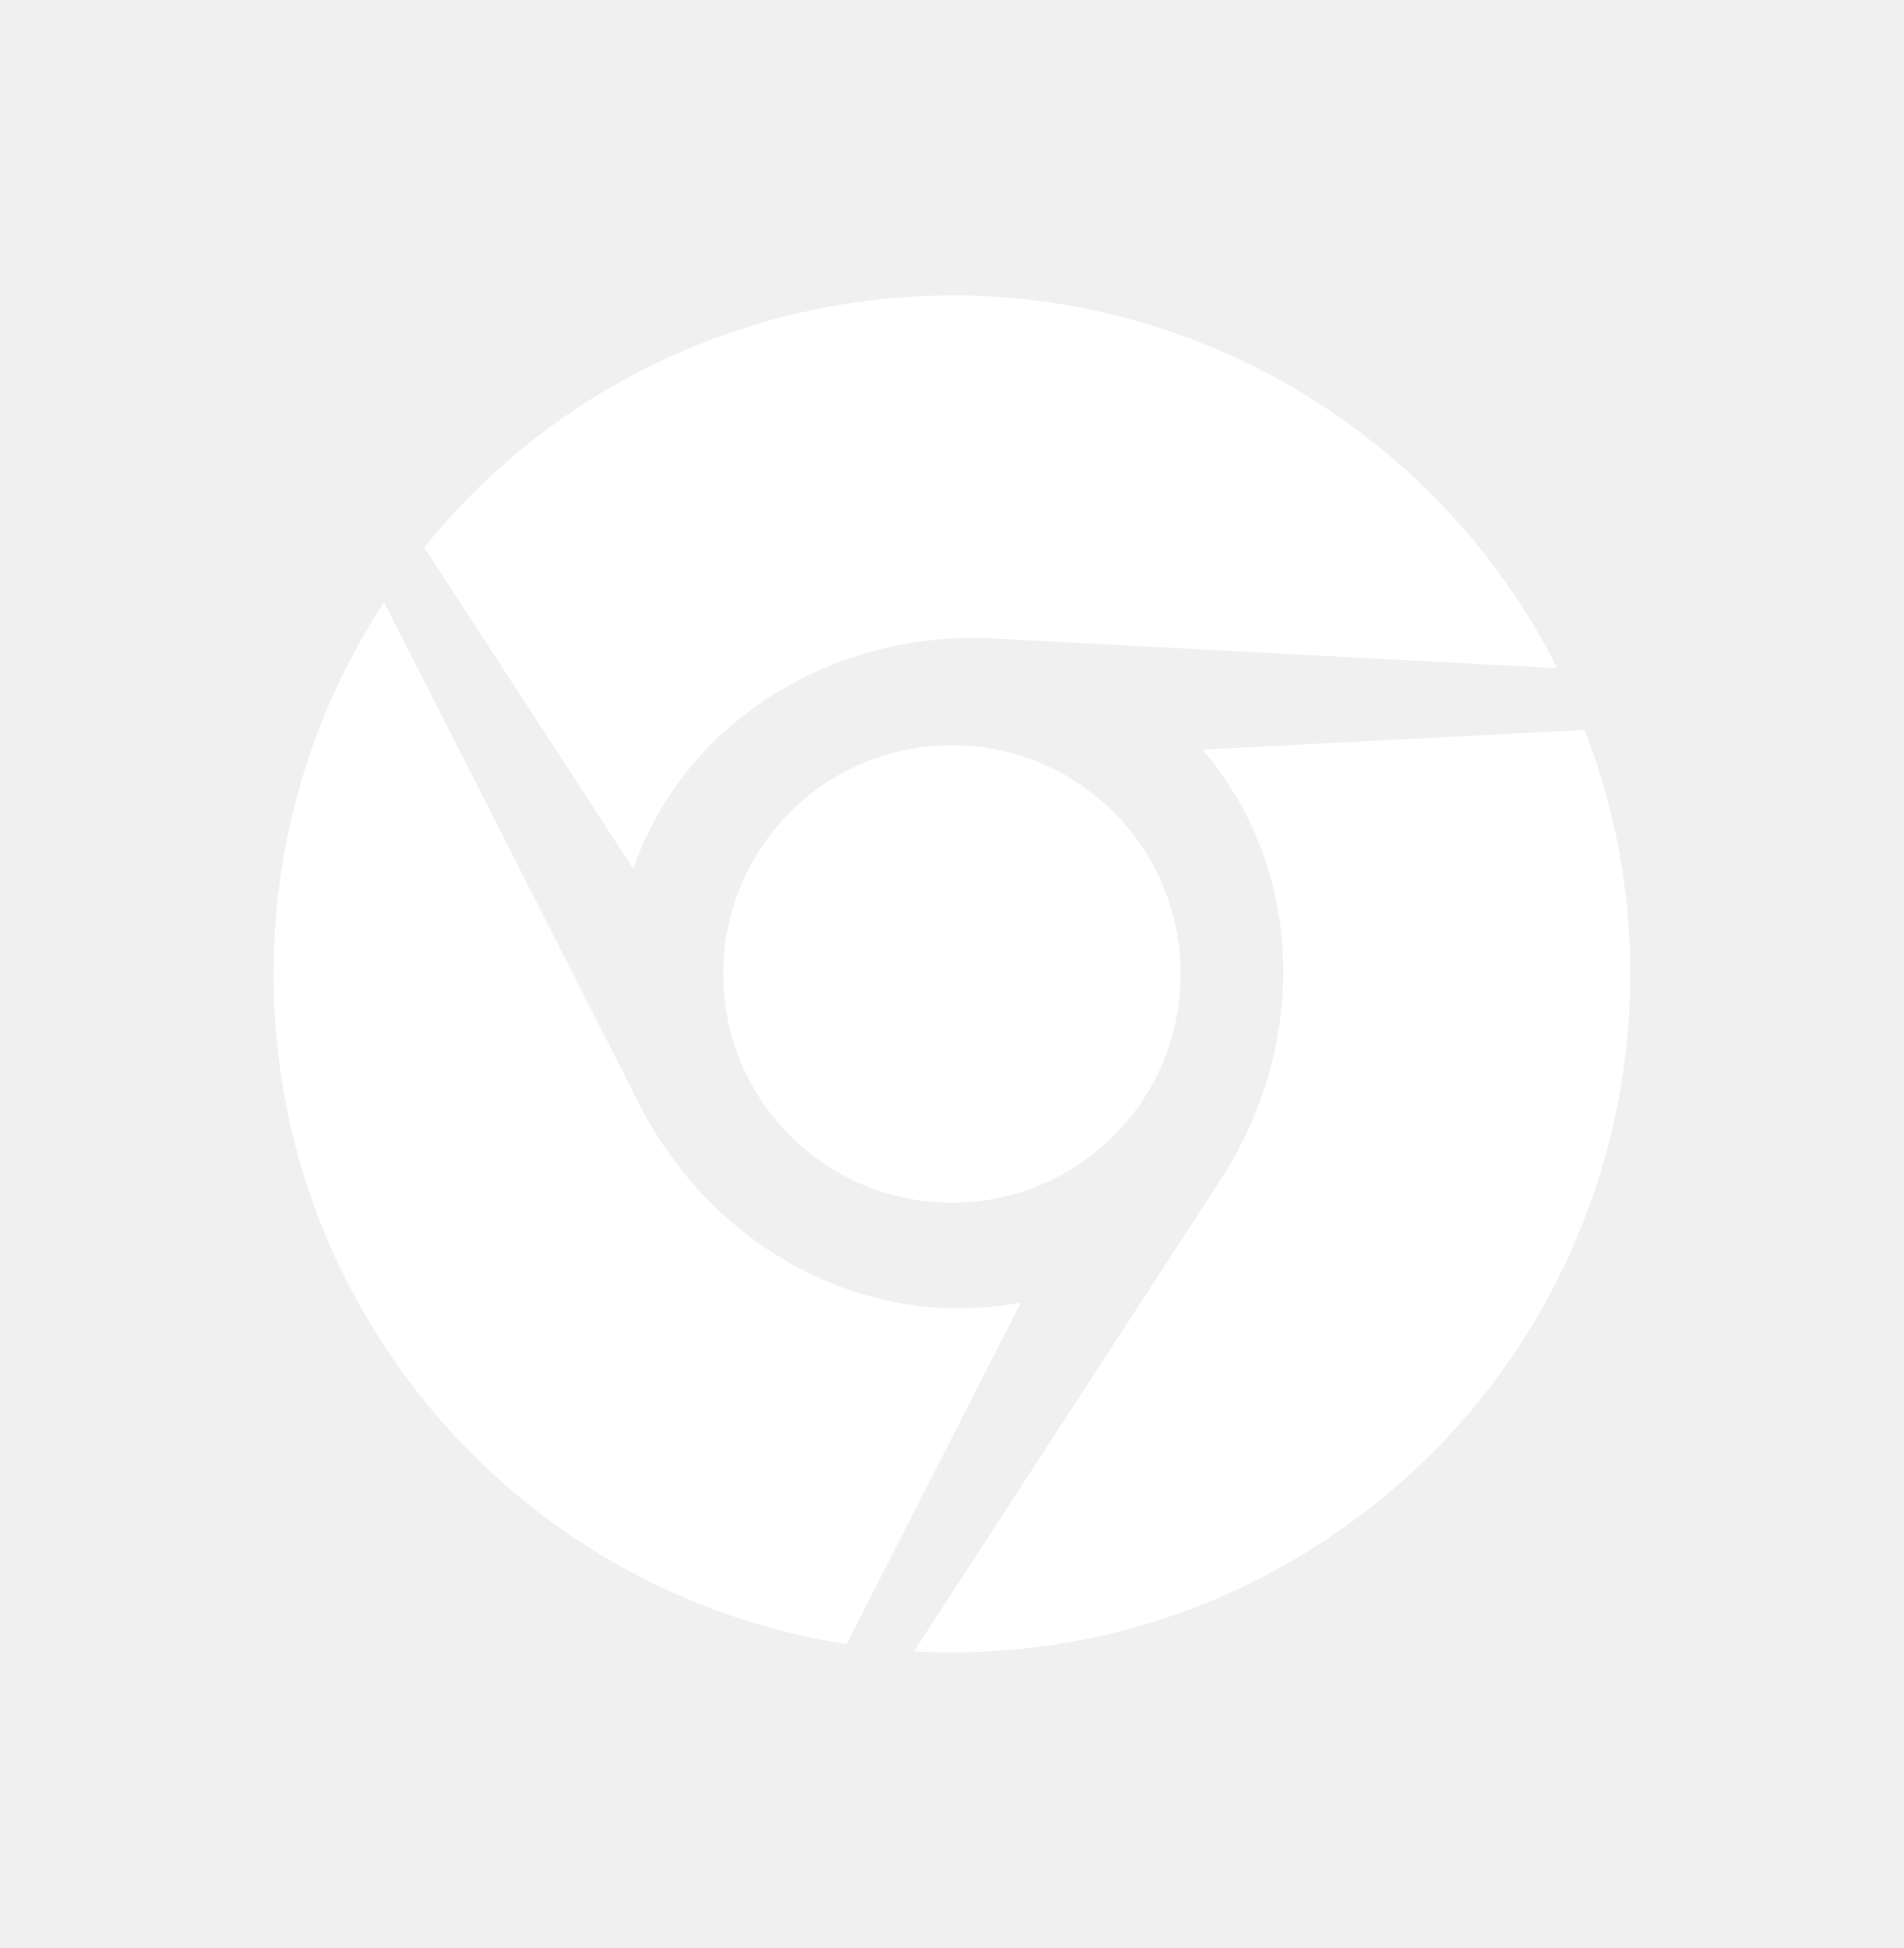
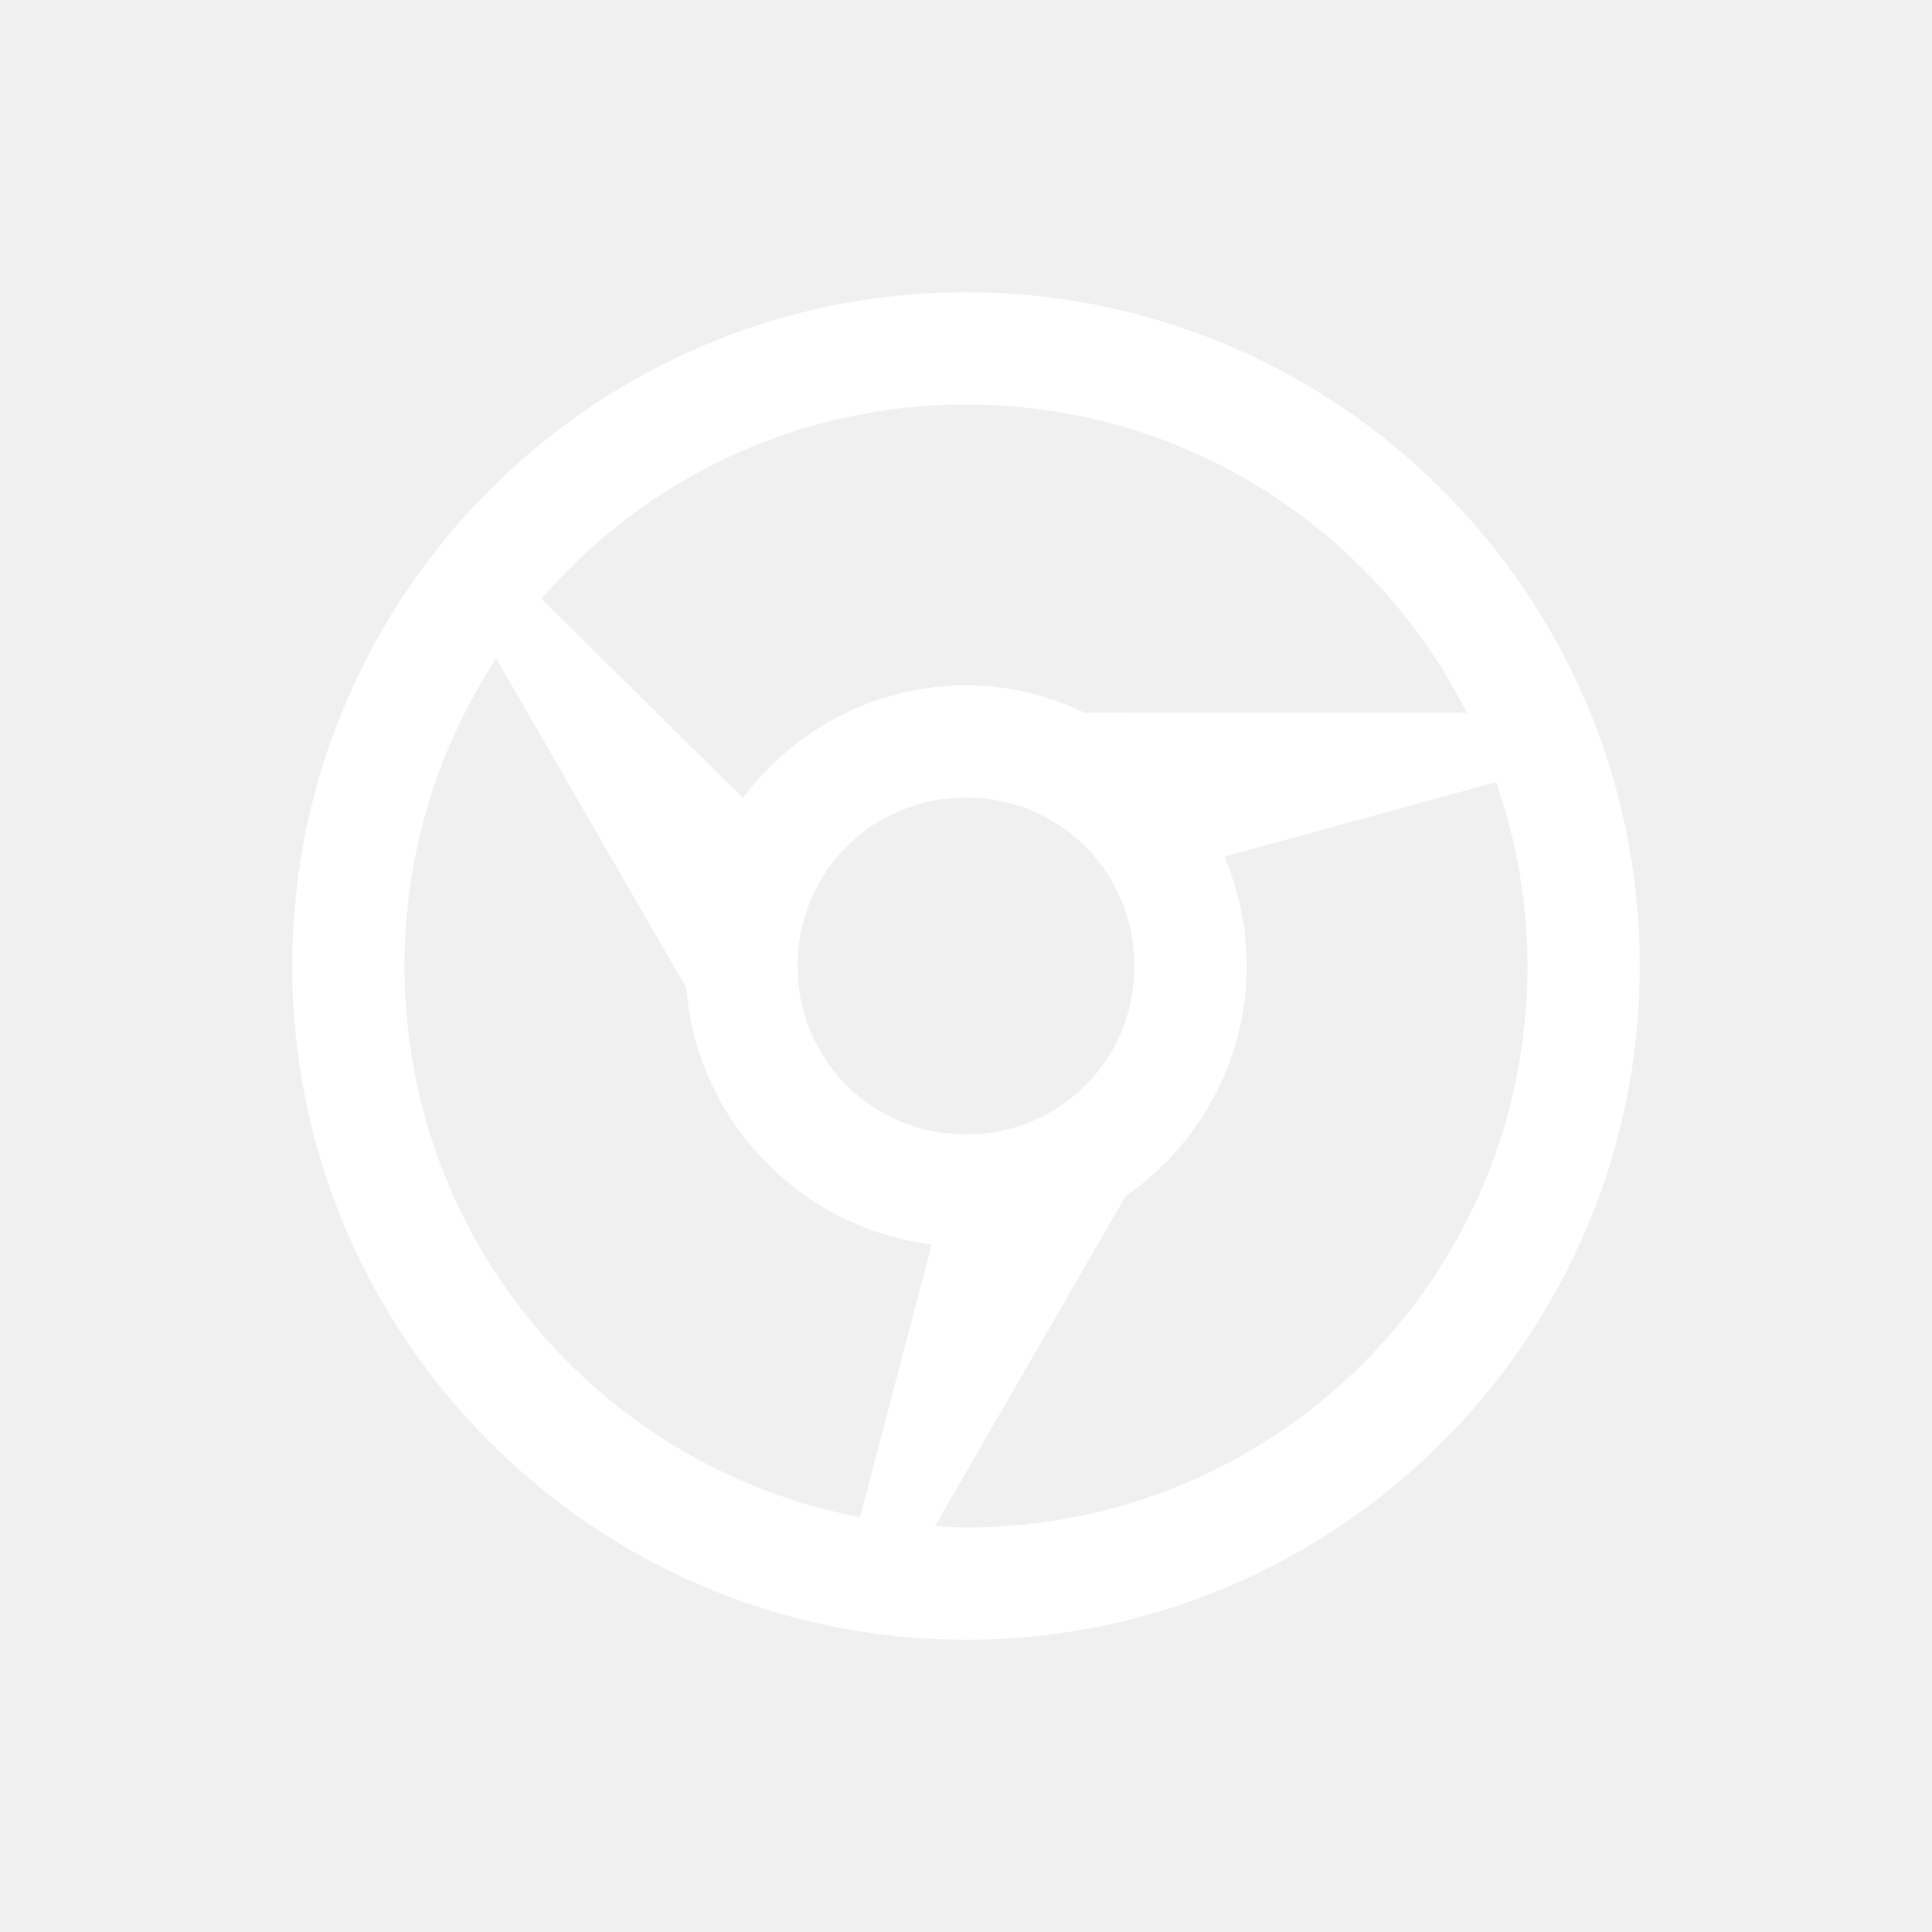
- <svg xmlns="http://www.w3.org/2000/svg" aria-hidden="true" focusable="false" data-prefix="fab" data-icon="chrome" class="svg-inline--fa fa-chrome fa-w-16" role="img" viewBox="-100 -100 696 712">
-   <path fill="#FFF" d="M131.5 217.5L55.1 100.1c47.6-59.2 119-91.8 192-92.1 42.3-.3 85.5 10.5 124.8 33.2 43.4 25.2 76.4 61.4 97.4 103L264 133.4c-58.1-3.4-113.4 29.3-132.5 84.1zm32.9 38.5c0 46.2 37.4 83.6 83.6 83.6s83.6-37.4 83.6-83.6-37.4-83.6-83.6-83.6-83.6 37.3-83.6 83.6zm314.9-89.2L339.6 174c37.9 44.3 38.5 108.2 6.6 157.2L234.1 503.6c46.5 2.5 94.4-7.7 137.8-32.9 107.4-62 150.9-192 107.4-303.9zM133.7 303.6L40.4 120.1C14.9 159.1 0 205.9 0 256c0 124 90.8 226.7 209.5 244.9l63.7-124.8c-57.6 10.8-113.2-20.8-139.5-72.5z" />
+ <svg xmlns="http://www.w3.org/2000/svg" version="1.1" viewBox="0 0 172 172">
+   <g transform="translate(6.02,6.02) scale(0.93,0.93)">
+     <g fill="none" fill-rule="nonzero" stroke="none" stroke-width="1" stroke-linecap="butt" stroke-linejoin="miter" stroke-miterlimit="10" stroke-dasharray="" stroke-dashoffset="0" font-family="none" font-weight="none" font-size="none" text-anchor="none" style="mix-blend-mode: normal">
+       <path d="M0,172v-172h172v172z" fill="none" stroke="none" />
+       <g fill="#ffffff" stroke="none">
+         <path d="M86,21.5c-35.555,0 -64.5,28.945 -64.5,64.5c0,35.555 28.945,64.5 64.5,64.5c35.555,0 64.5,-28.945 64.5,-64.5c0,-35.555 -28.945,-64.5 -64.5,-64.5zM86,32.25c21.009,0 39.109,12.004 47.955,29.521l-36.586,-0.021c-3.468,-1.639 -7.296,-2.625 -11.369,-2.625c-8.732,0 -16.447,4.281 -21.364,10.781l-19.274,-19.064c9.847,-11.376 24.368,-18.592 40.638,-18.592zM41.026,56.563l18.204,31.547c1.001,12.712 10.928,22.994 23.484,24.544l-6.855,26.109c-24.866,-4.732 -43.609,-26.493 -43.609,-52.763c0,-10.885 3.241,-20.984 8.776,-29.437zM136.748,68.395c1.908,5.52 3.002,11.427 3.002,17.605c0,29.743 -24.007,53.75 -53.75,53.75c-1,0 -1.974,-0.093 -2.96,-0.147l18.235,-31.557c6.989,-4.865 11.6,-12.932 11.6,-22.046c0,-3.709 -0.768,-7.245 -2.142,-10.467zM86,69.875c8.984,0 16.125,7.141 16.125,16.125c0,8.984 -7.141,16.125 -16.125,16.125c-8.984,0 -16.125,-7.141 -16.125,-16.125c0,-8.984 7.141,-16.125 16.125,-16.125z" />
+       </g>
+       <path d="" fill="none" stroke="none" />
+     </g>
+   </g>
</svg>
